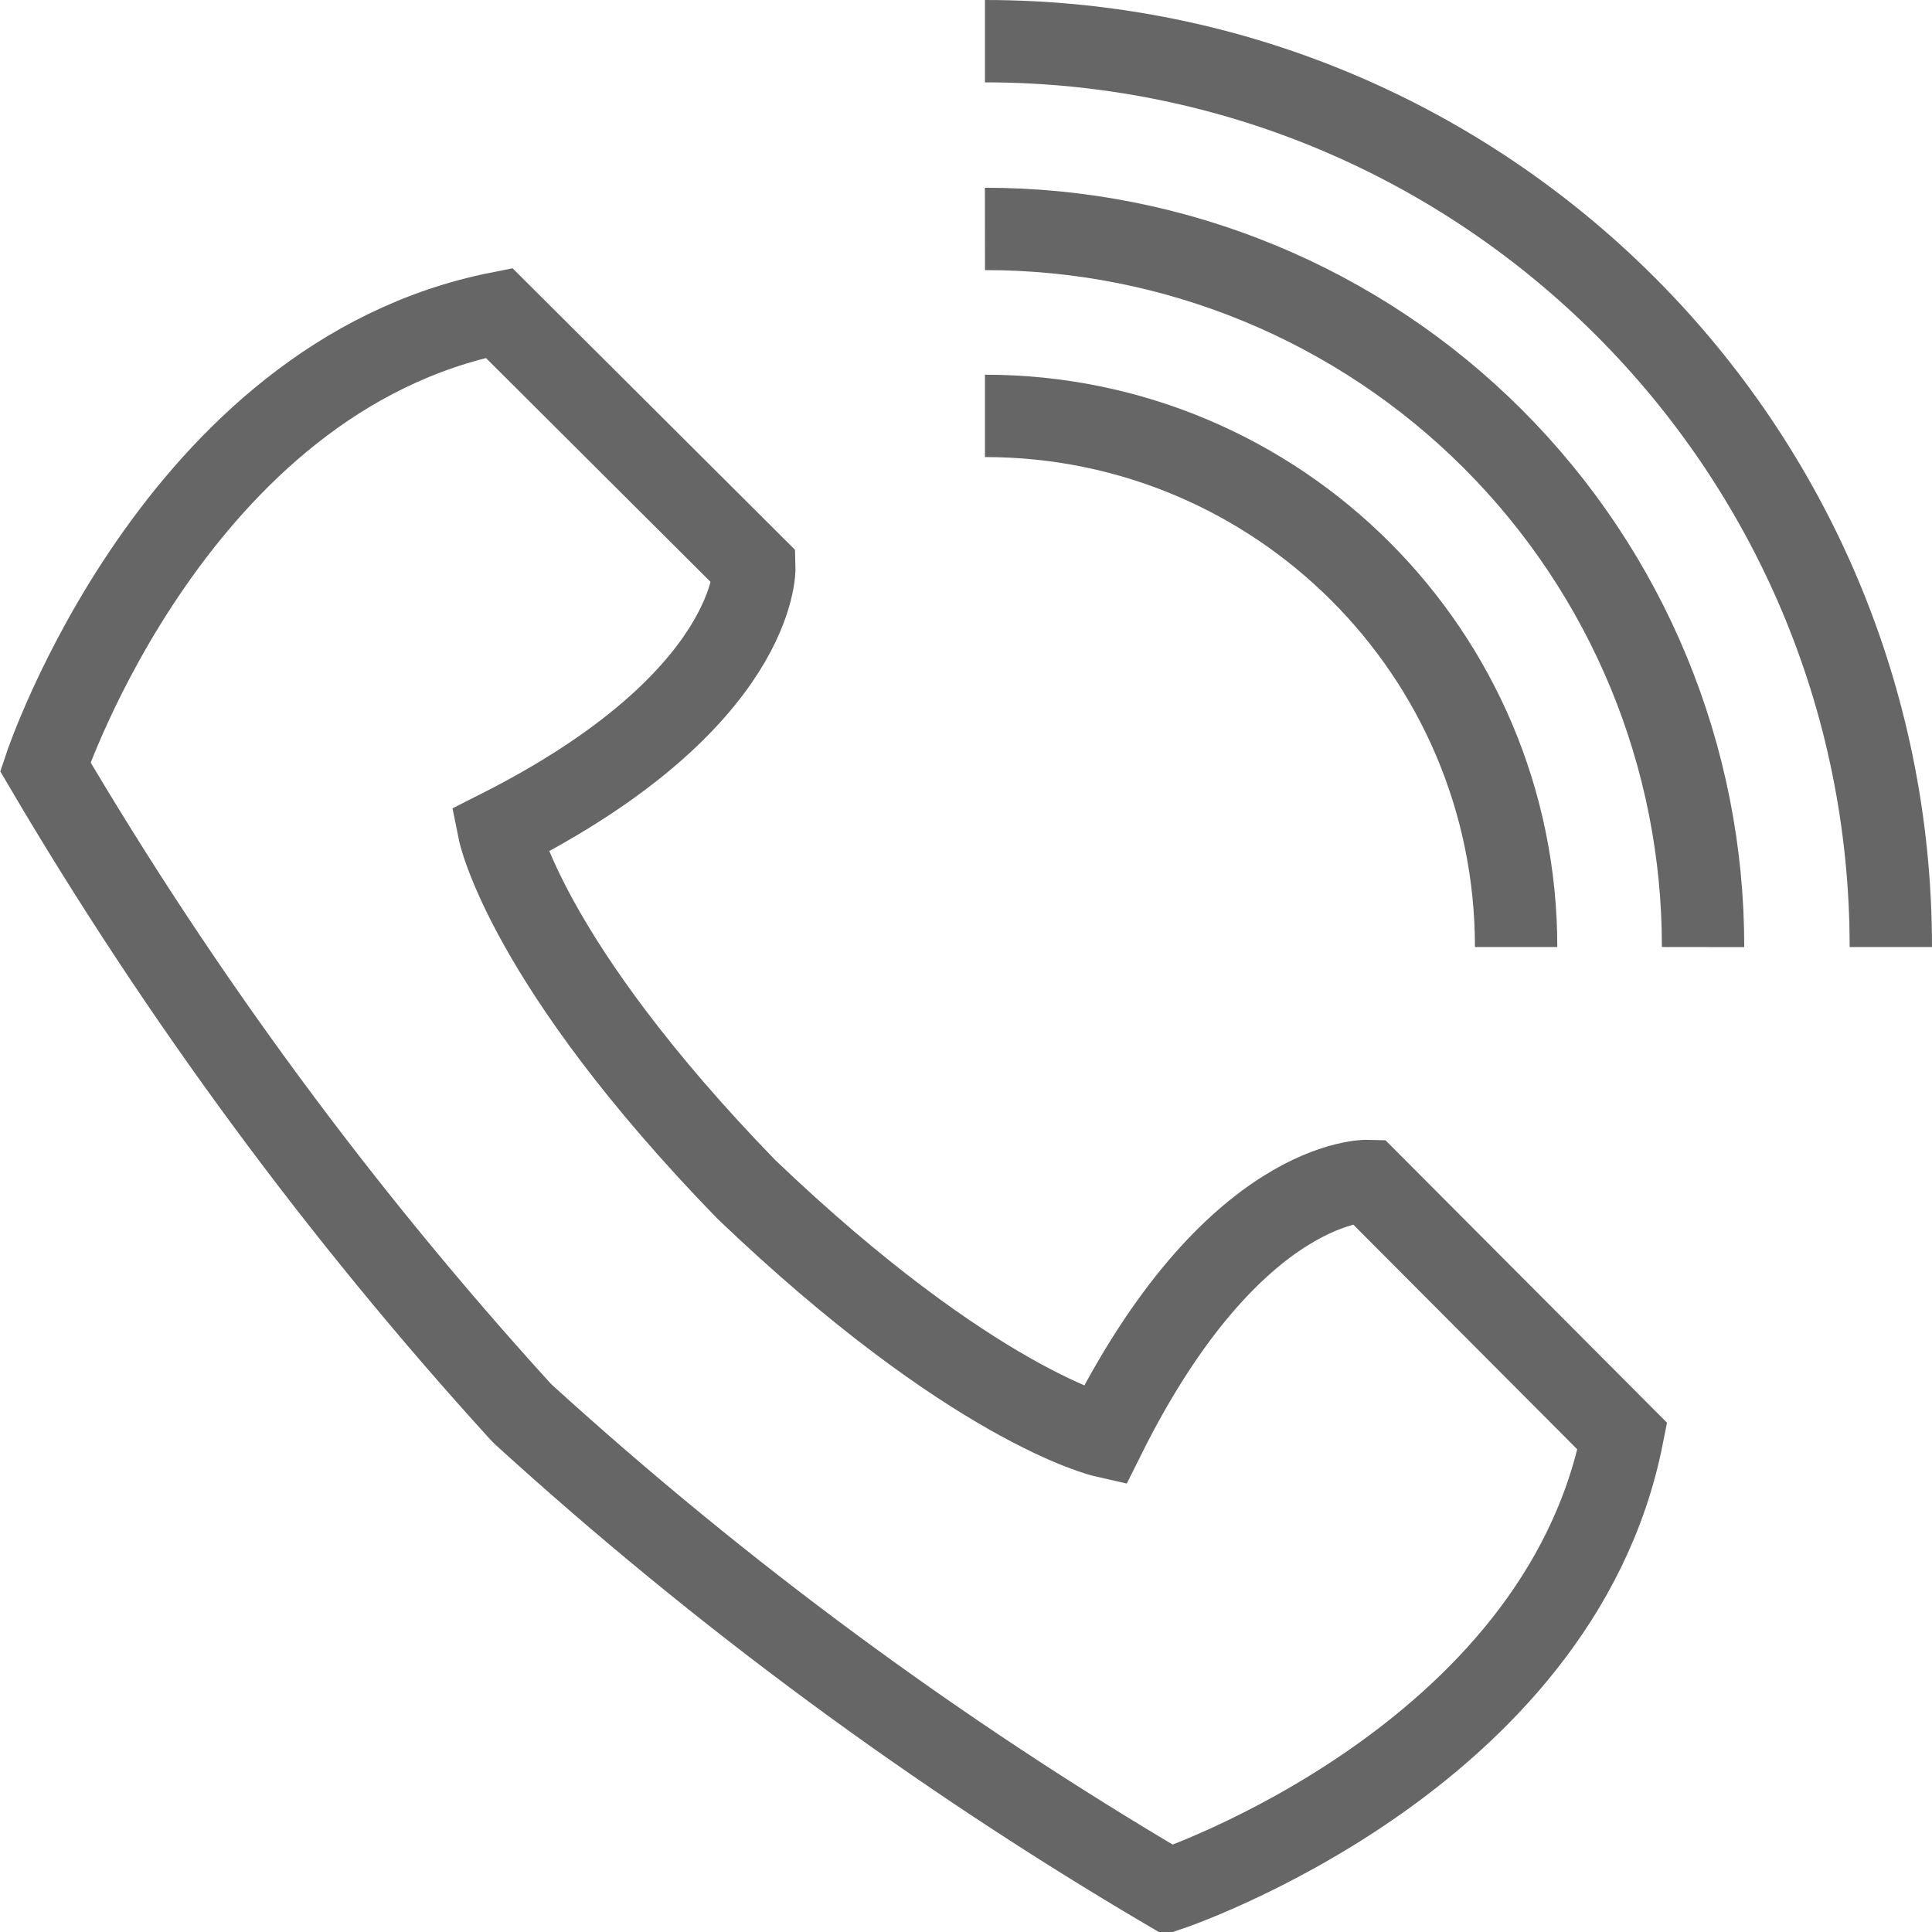
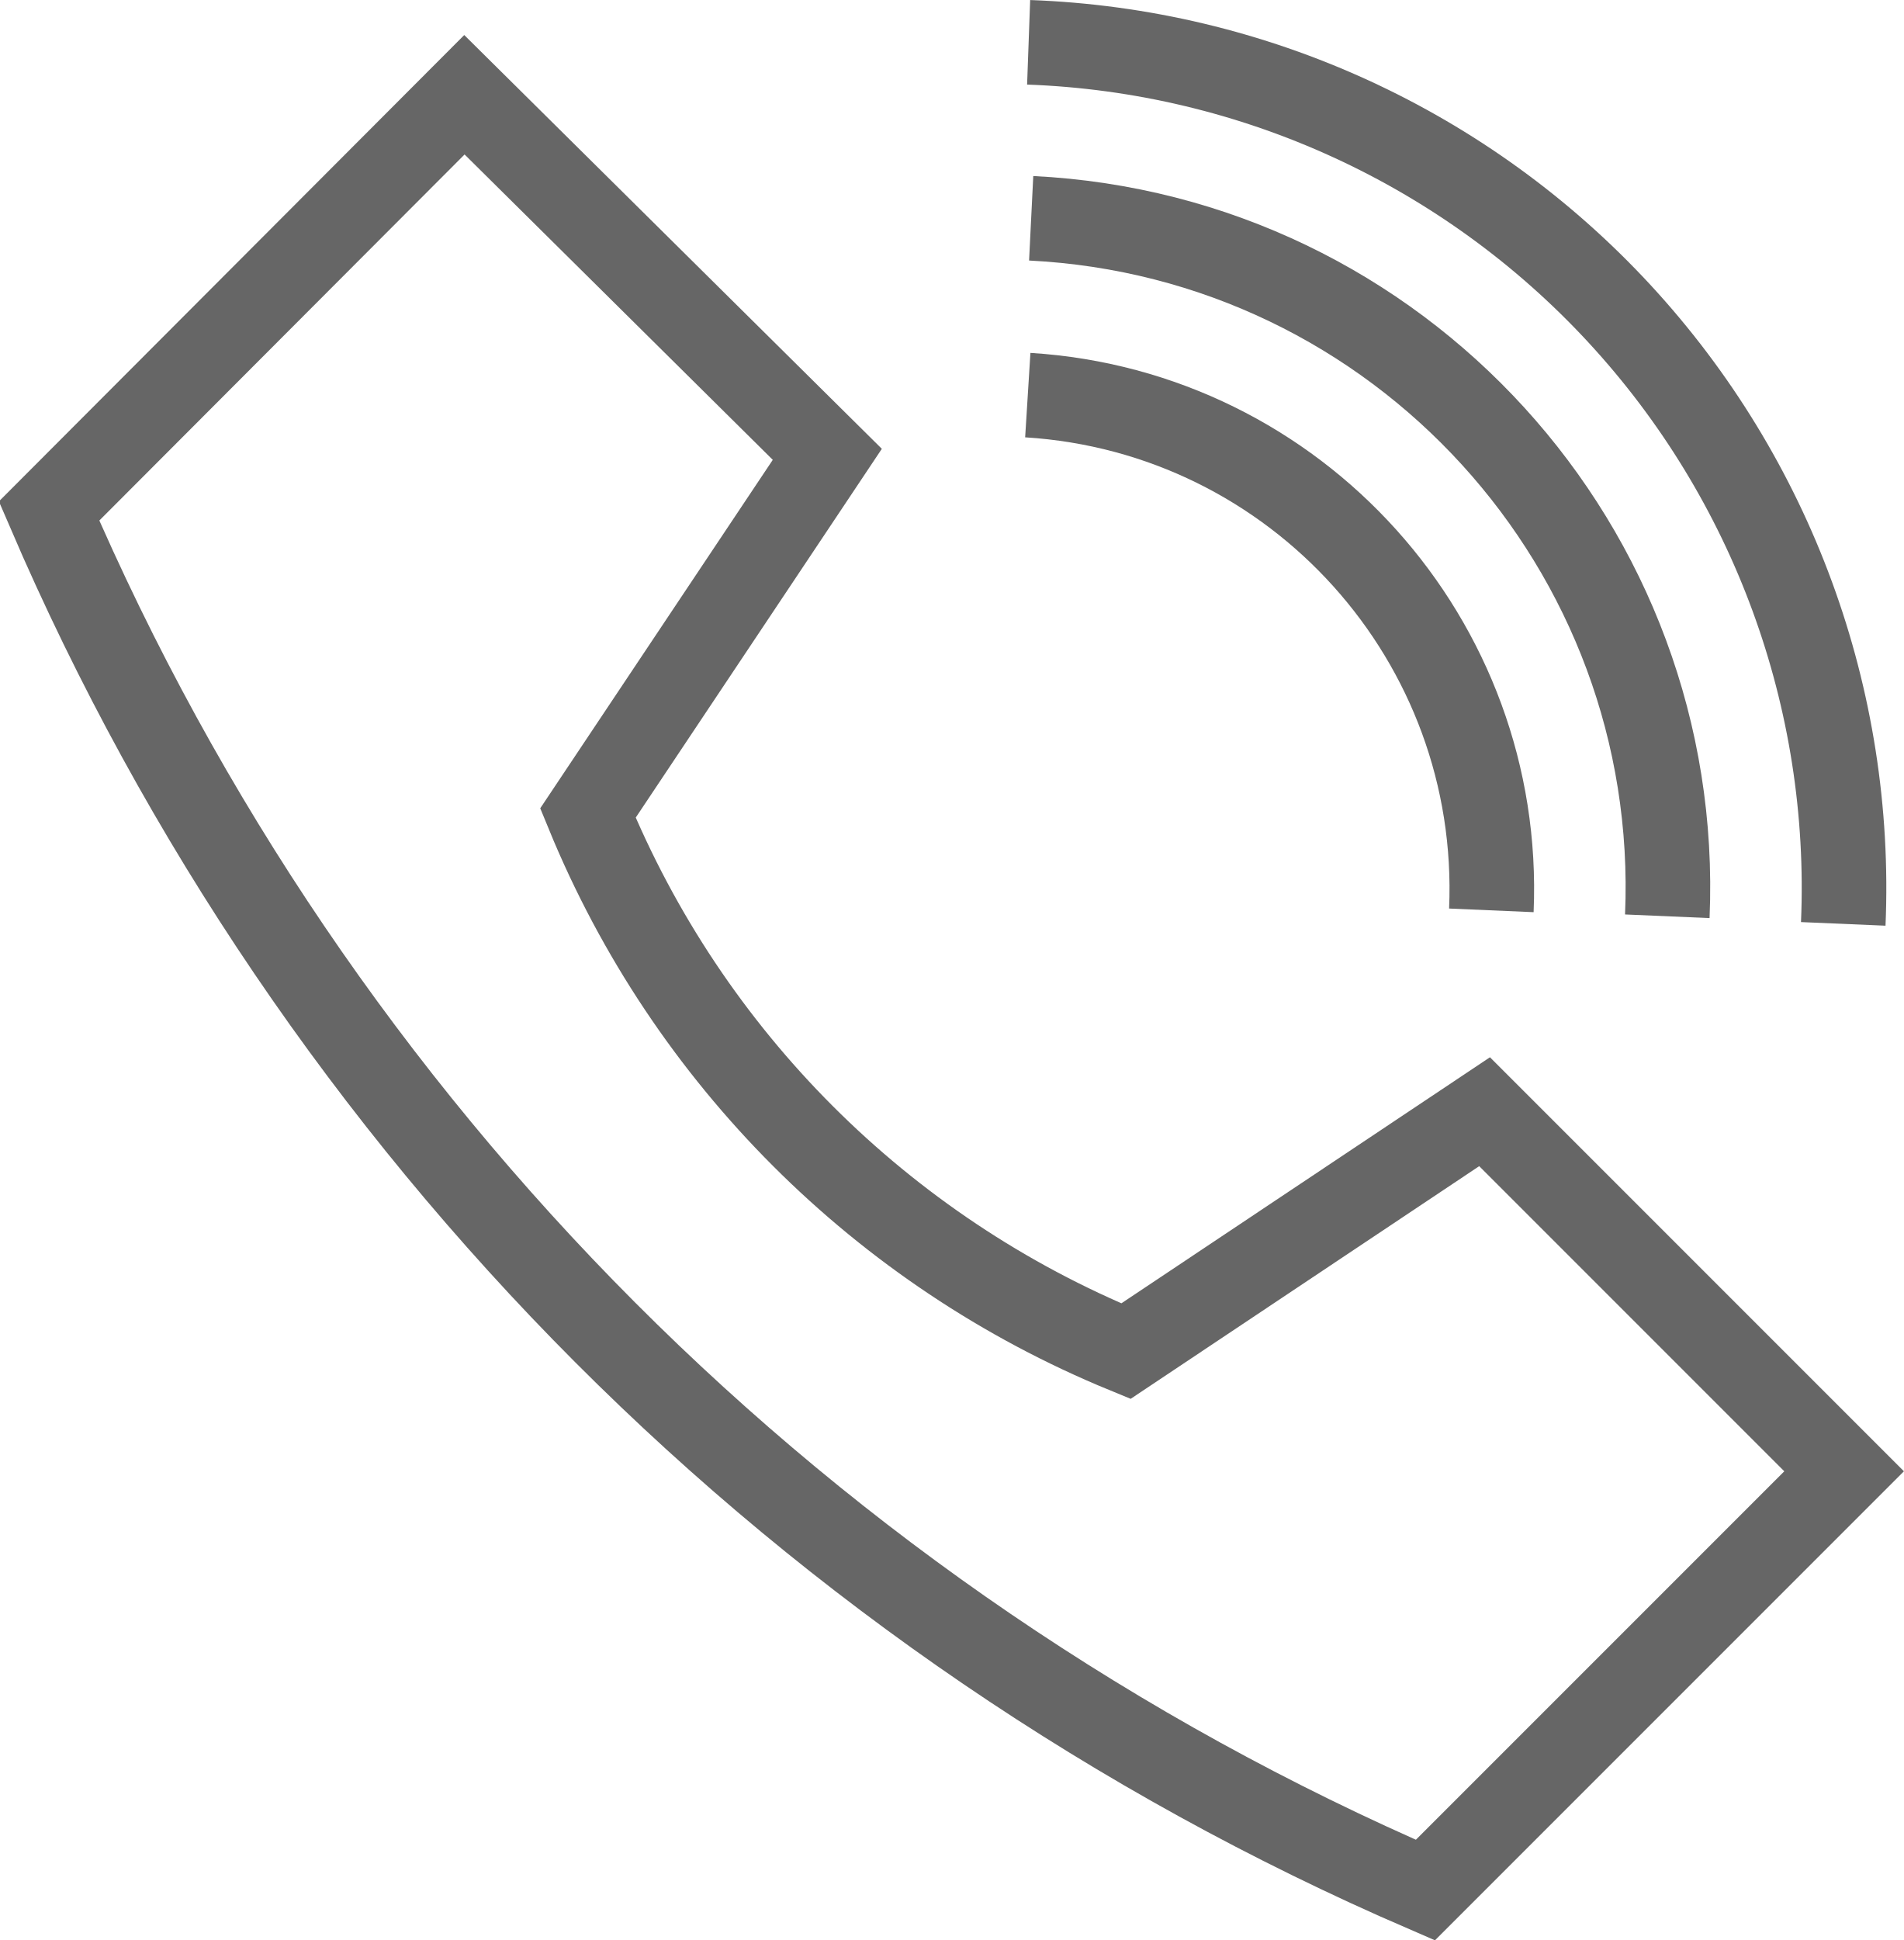
- <svg xmlns="http://www.w3.org/2000/svg" id="Layer_3" data-name="Layer 3" viewBox="0 0 23.46 23.46">
+ <svg xmlns="http://www.w3.org/2000/svg" id="Layer_3" data-name="Layer 3" viewBox="0 0 22.5 22.93">
  <defs>
    <style>.cls-1{fill:none;stroke:#666;stroke-miterlimit:10;}</style>
  </defs>
-   <path class="cls-1" d="M6.36,17.64A47.2,47.2,0,0,1,.59,9.81S2.17,5.08,6.1,4.3L9.2,7.39S9.25,9,6.1,10.59c0,0,.32,1.59,3,4.35h0c2.76,2.64,4.35,3,4.35,3,1.57-3.15,3.2-3.1,3.2-3.1l3.09,3.1c-.78,3.93-5.51,5.51-5.51,5.51a47.2,47.2,0,0,1-7.83-5.77Z" transform="translate(-0.04 -0.5)" />
-   <path class="cls-1" d="M12,1A11,11,0,0,1,23,12" transform="translate(-0.04 -0.5)" />
-   <path class="cls-1" d="M12,3.28A8.71,8.71,0,0,1,20.72,12" transform="translate(-0.04 -0.5)" />
-   <path class="cls-1" d="M12,5.55A6.45,6.45,0,0,1,18.45,12" transform="translate(-0.04 -0.5)" />
-   <path class="cls-1" d="M11.17,12.83" transform="translate(-0.04 -0.5)" />
+   <path class="cls-1" d="M17.36,23.3l4.95-4.95L18.06,14.1l-4.24,2.83a11.66,11.66,0,0,1-6.36-6.36l2.83-4.24L6,2.08,1.09,7A31.16,31.16,0,0,0,17.36,23.3Z" transform="translate(-0.51 -0.96)" />
+   <path class="cls-1" d="M12.66,5.63a5.85,5.85,0,0,1,5.48,6.09" transform="translate(-0.51 -0.96)" />
+   <path class="cls-1" d="M12.7,3.54a7.92,7.92,0,0,1,7.52,8.25" transform="translate(-0.51 -0.96)" />
+   <path class="cls-1" d="M12.67,1.46A10,10,0,0,1,22.3,11.88" transform="translate(-0.51 -0.96)" />
</svg>
